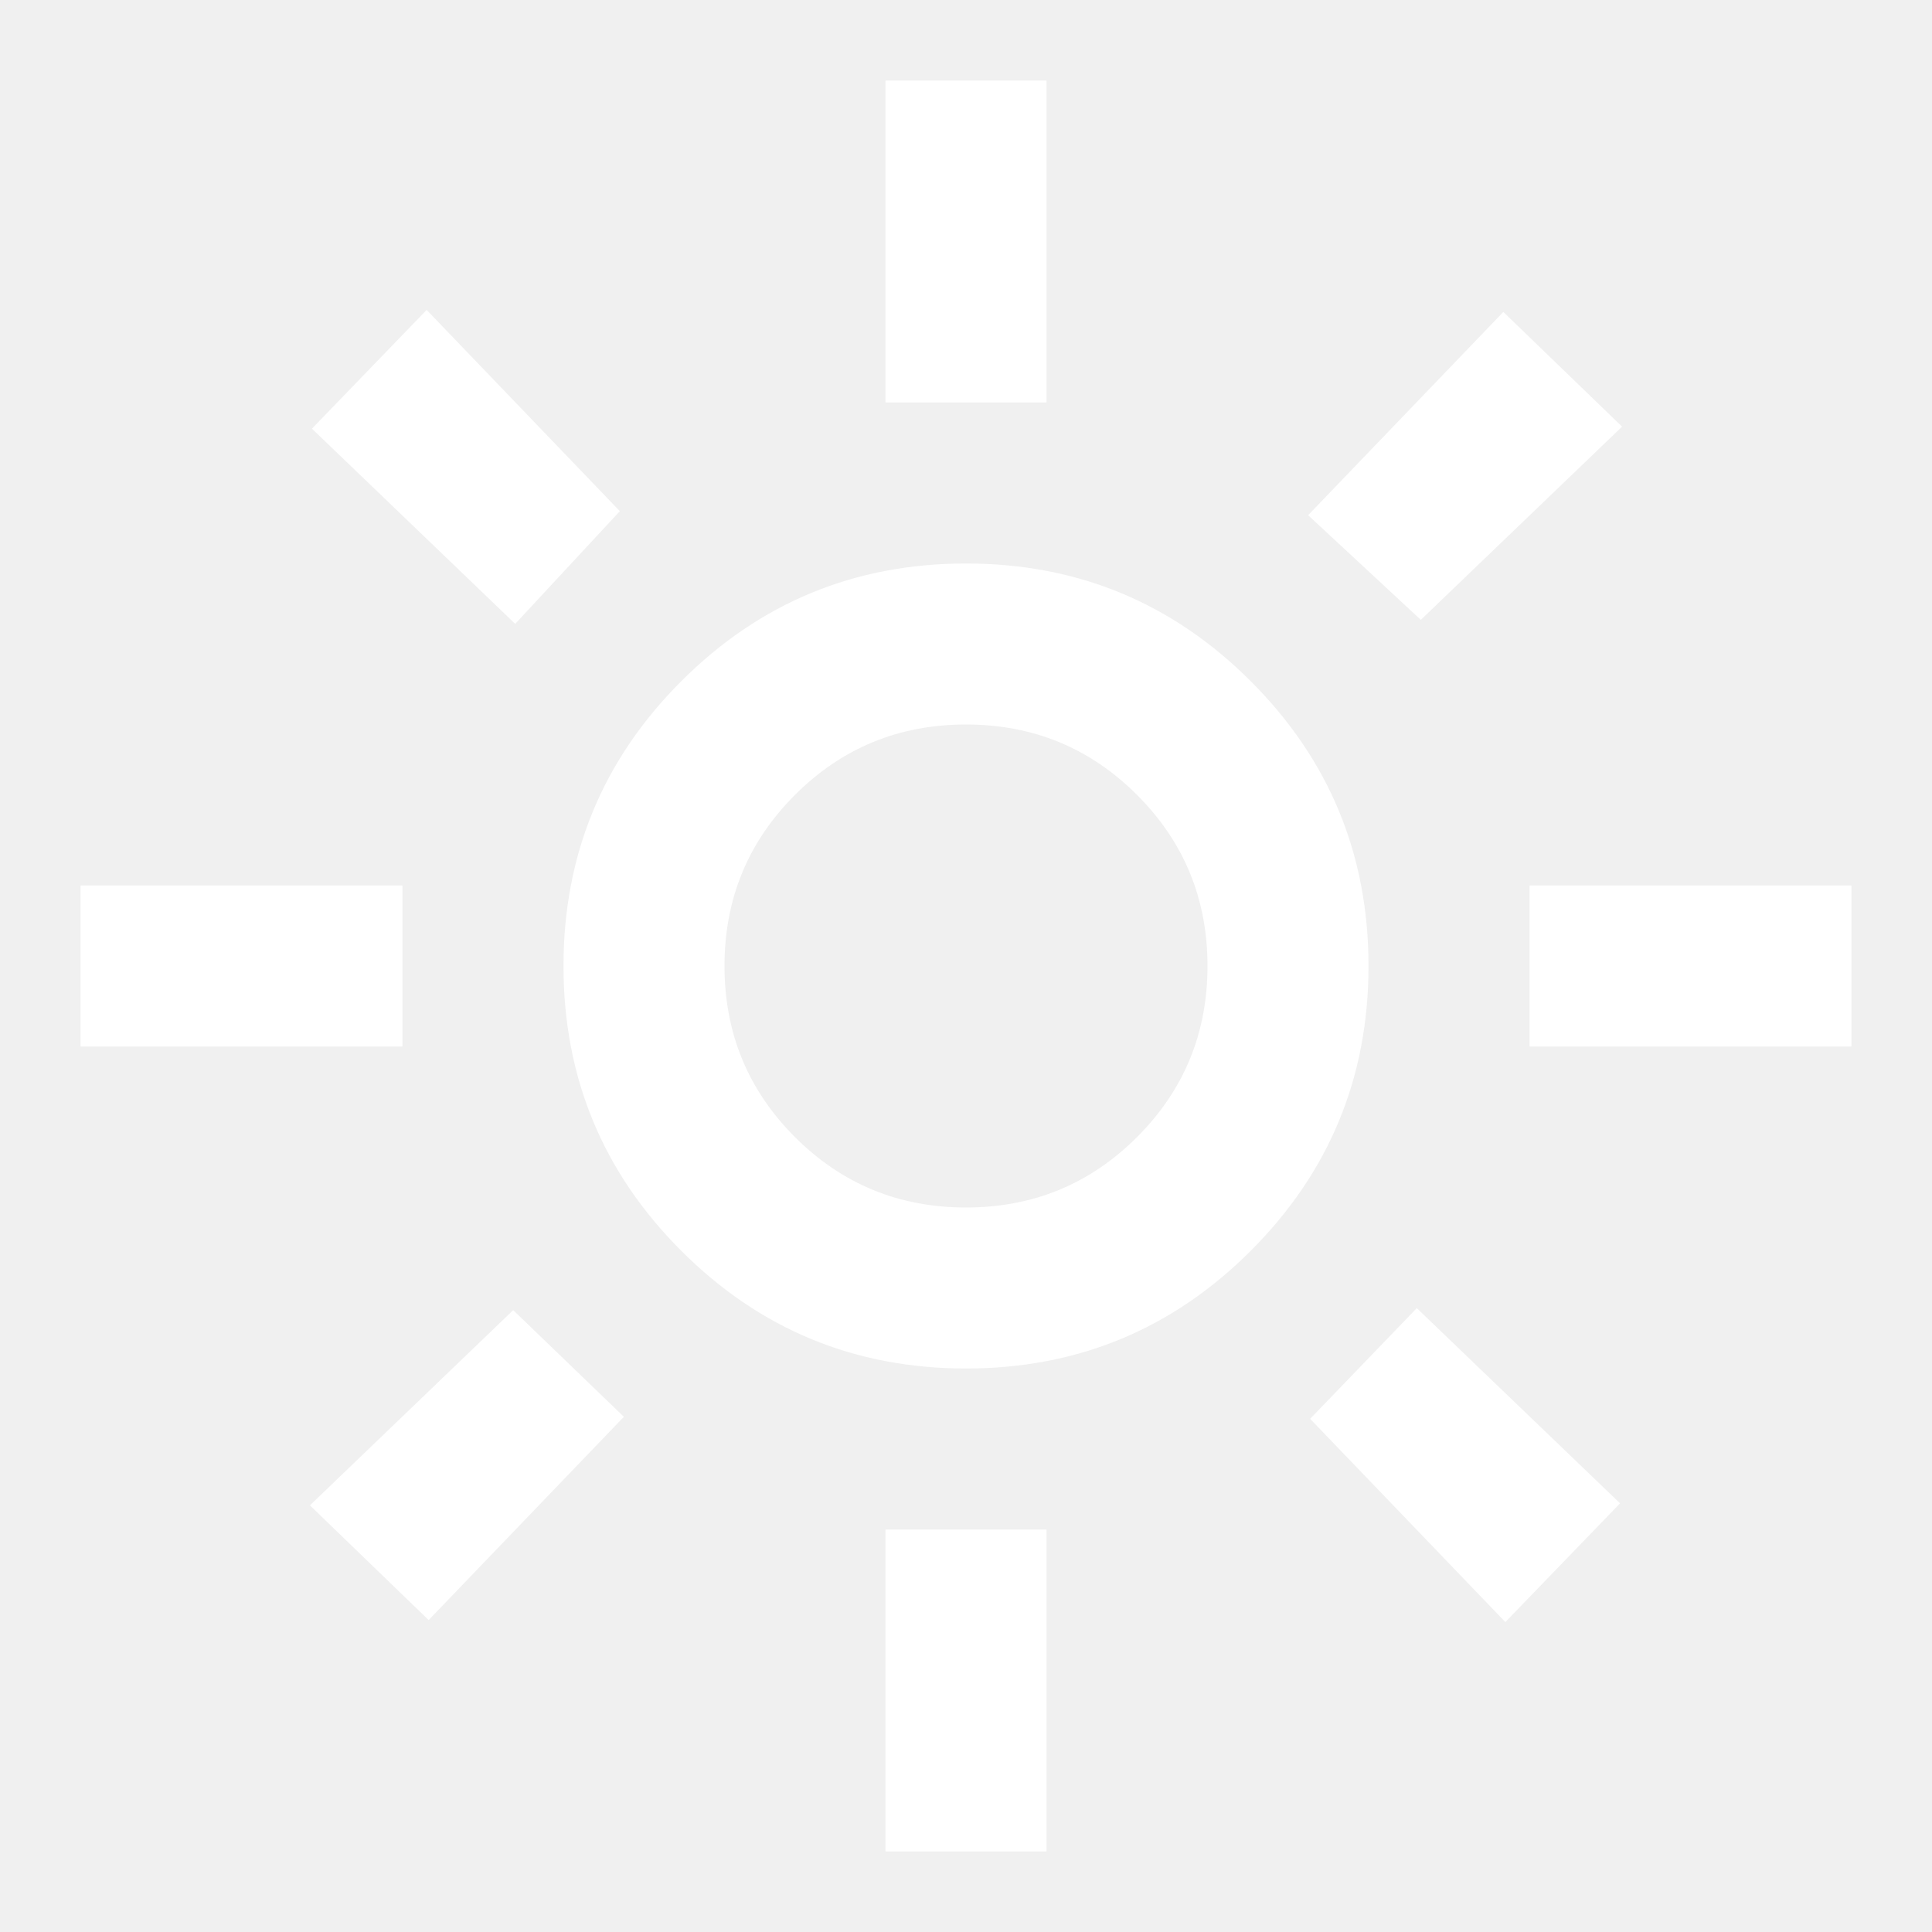
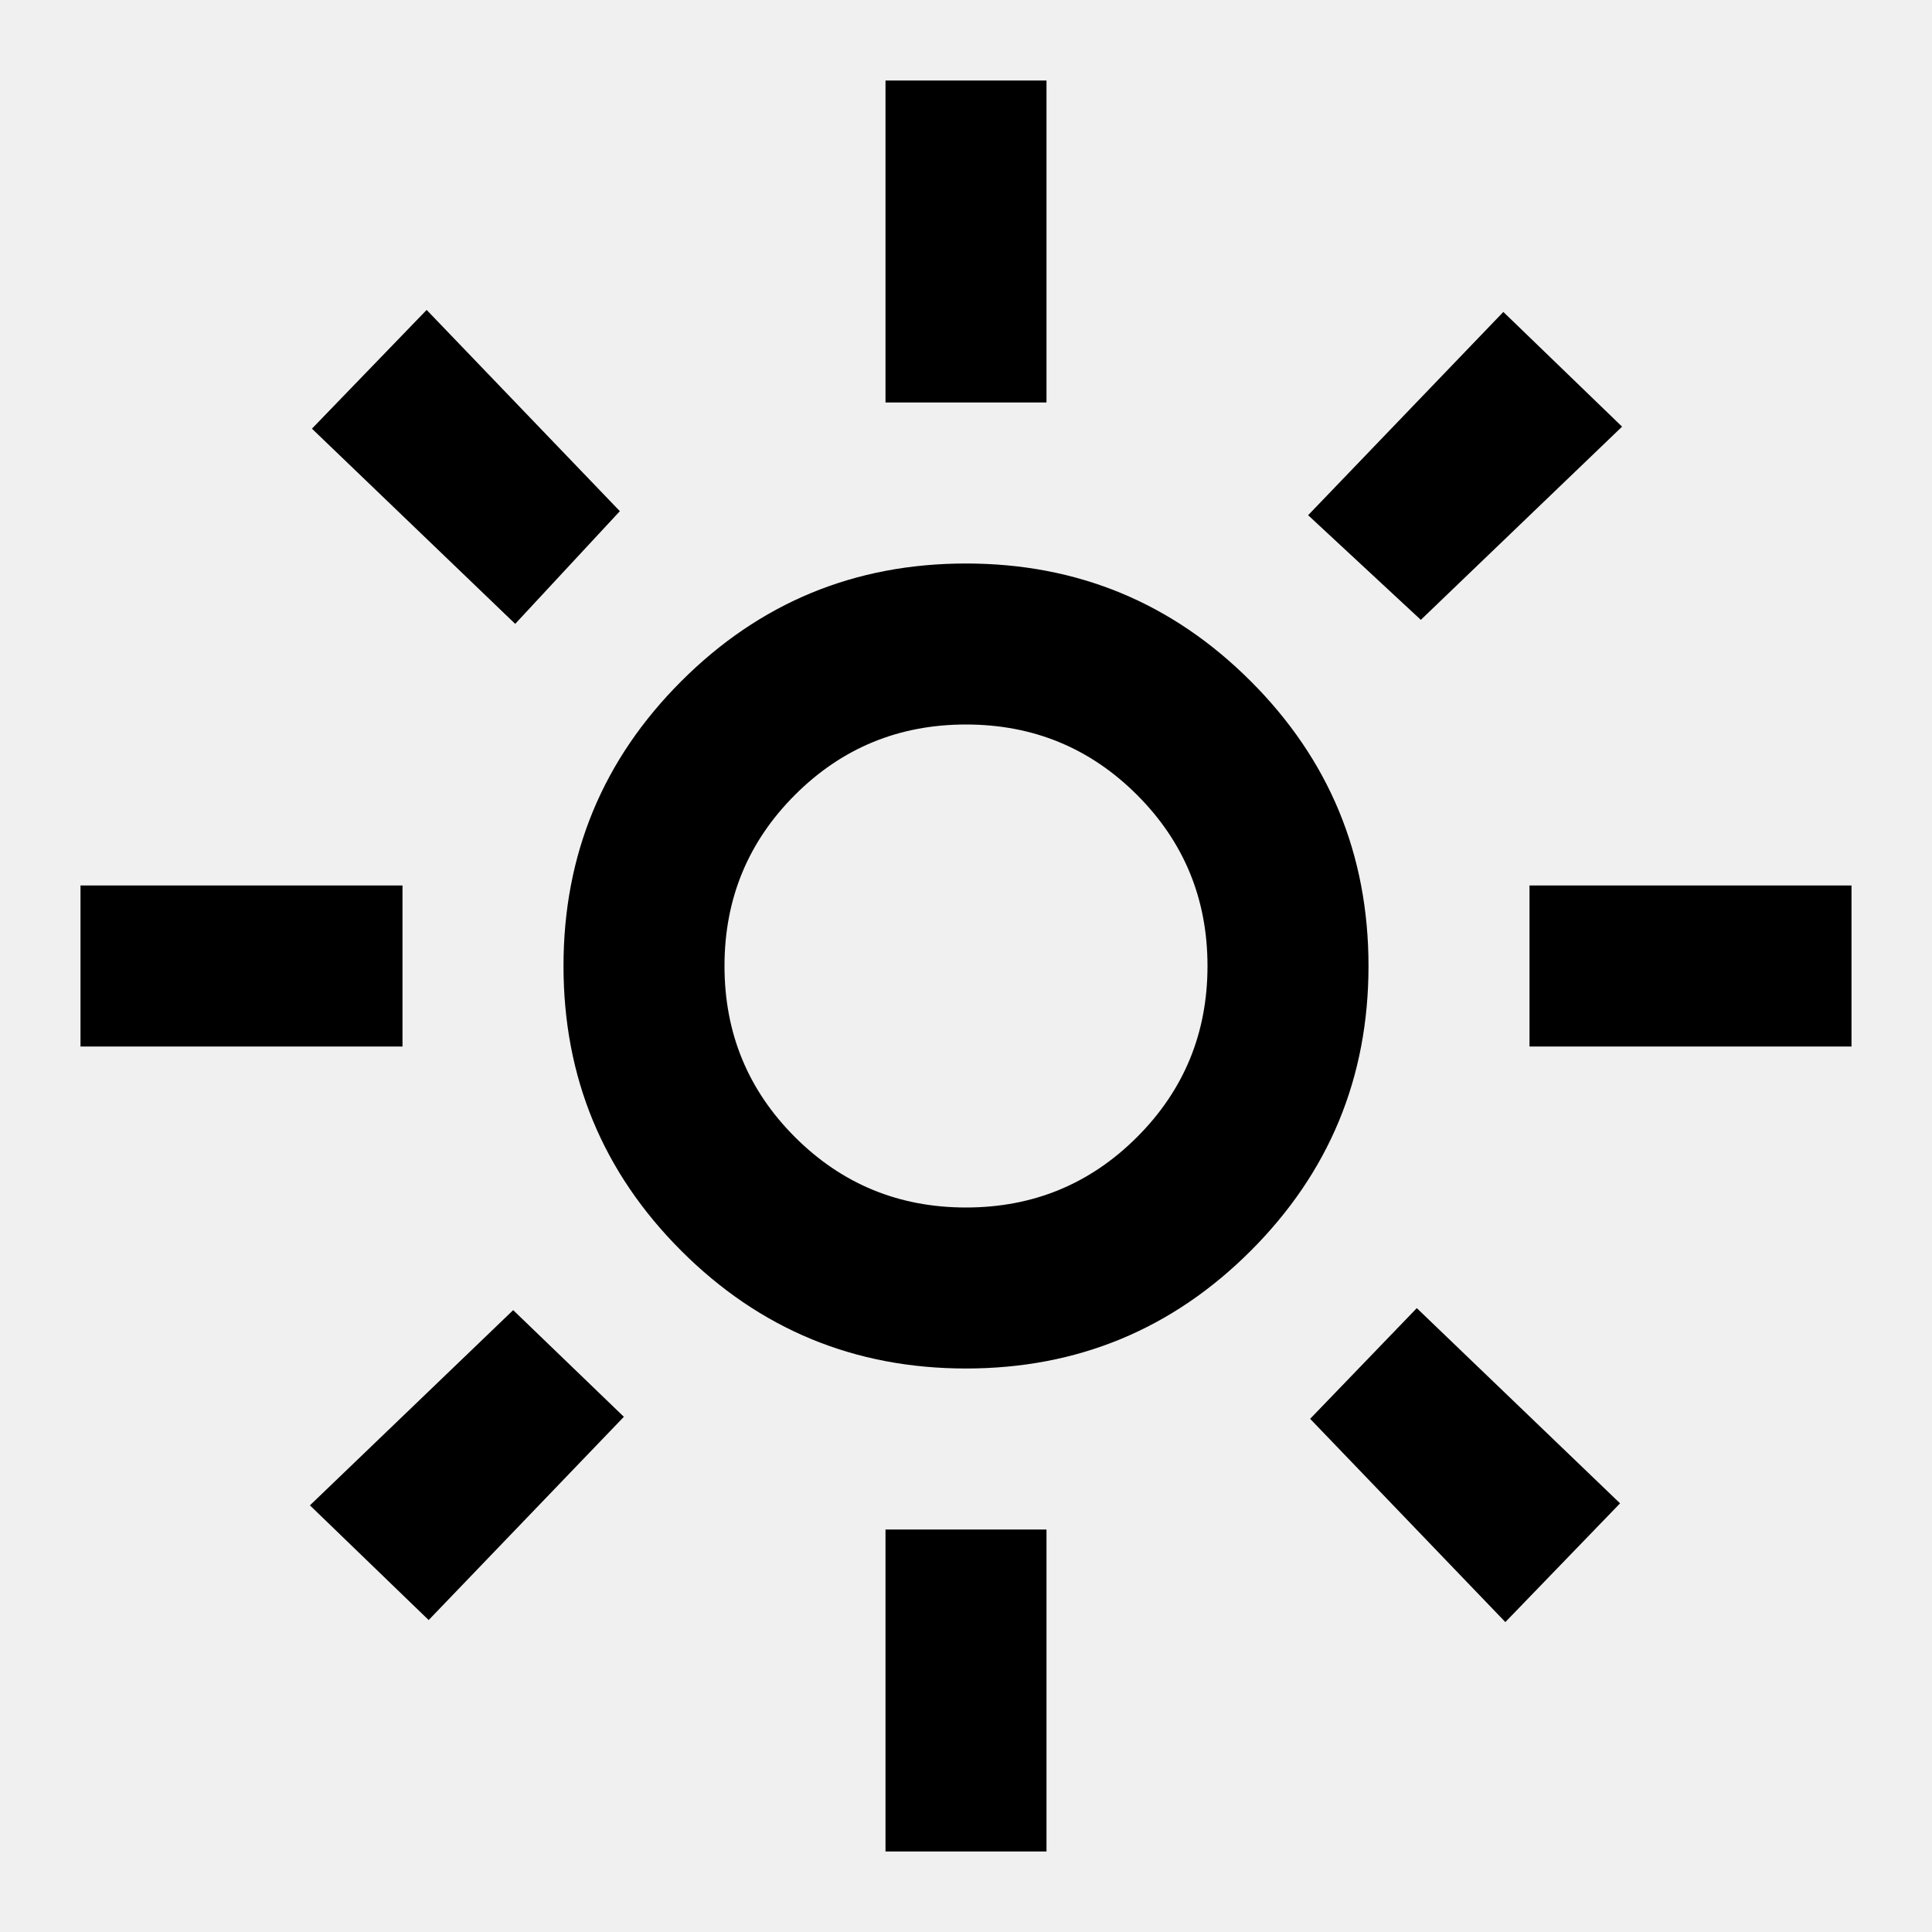
- <svg xmlns="http://www.w3.org/2000/svg" height="24px" viewBox="0 -960 960 960" width="24px" fill="#ffffff">
+ <svg xmlns="http://www.w3.org/2000/svg" height="24px" viewBox="0 -960 960 960" width="24px" fill="#000000">
  <path d="M565-395q35-35 35-85t-35-85q-35-35-85-35t-85 35q-35 35-35 85t35 85q35 35 85 35t85-35Zm-226.5 56.5Q280-397 280-480t58.5-141.5Q397-680 480-680t141.5 58.5Q680-563 680-480t-58.5 141.5Q563-280 480-280t-141.5-58.5ZM200-440H40v-80h160v80Zm720 0H760v-80h160v80ZM440-760v-160h80v160h-80Zm0 720v-160h80v160h-80ZM256-650l-101-97 57-59 96 100-52 56Zm492 496-97-101 53-55 101 97-57 59Zm-98-550 97-101 59 57-100 96-56-52ZM154-212l101-97 55 53-97 101-59-57Zm326-268Z" />
</svg>
